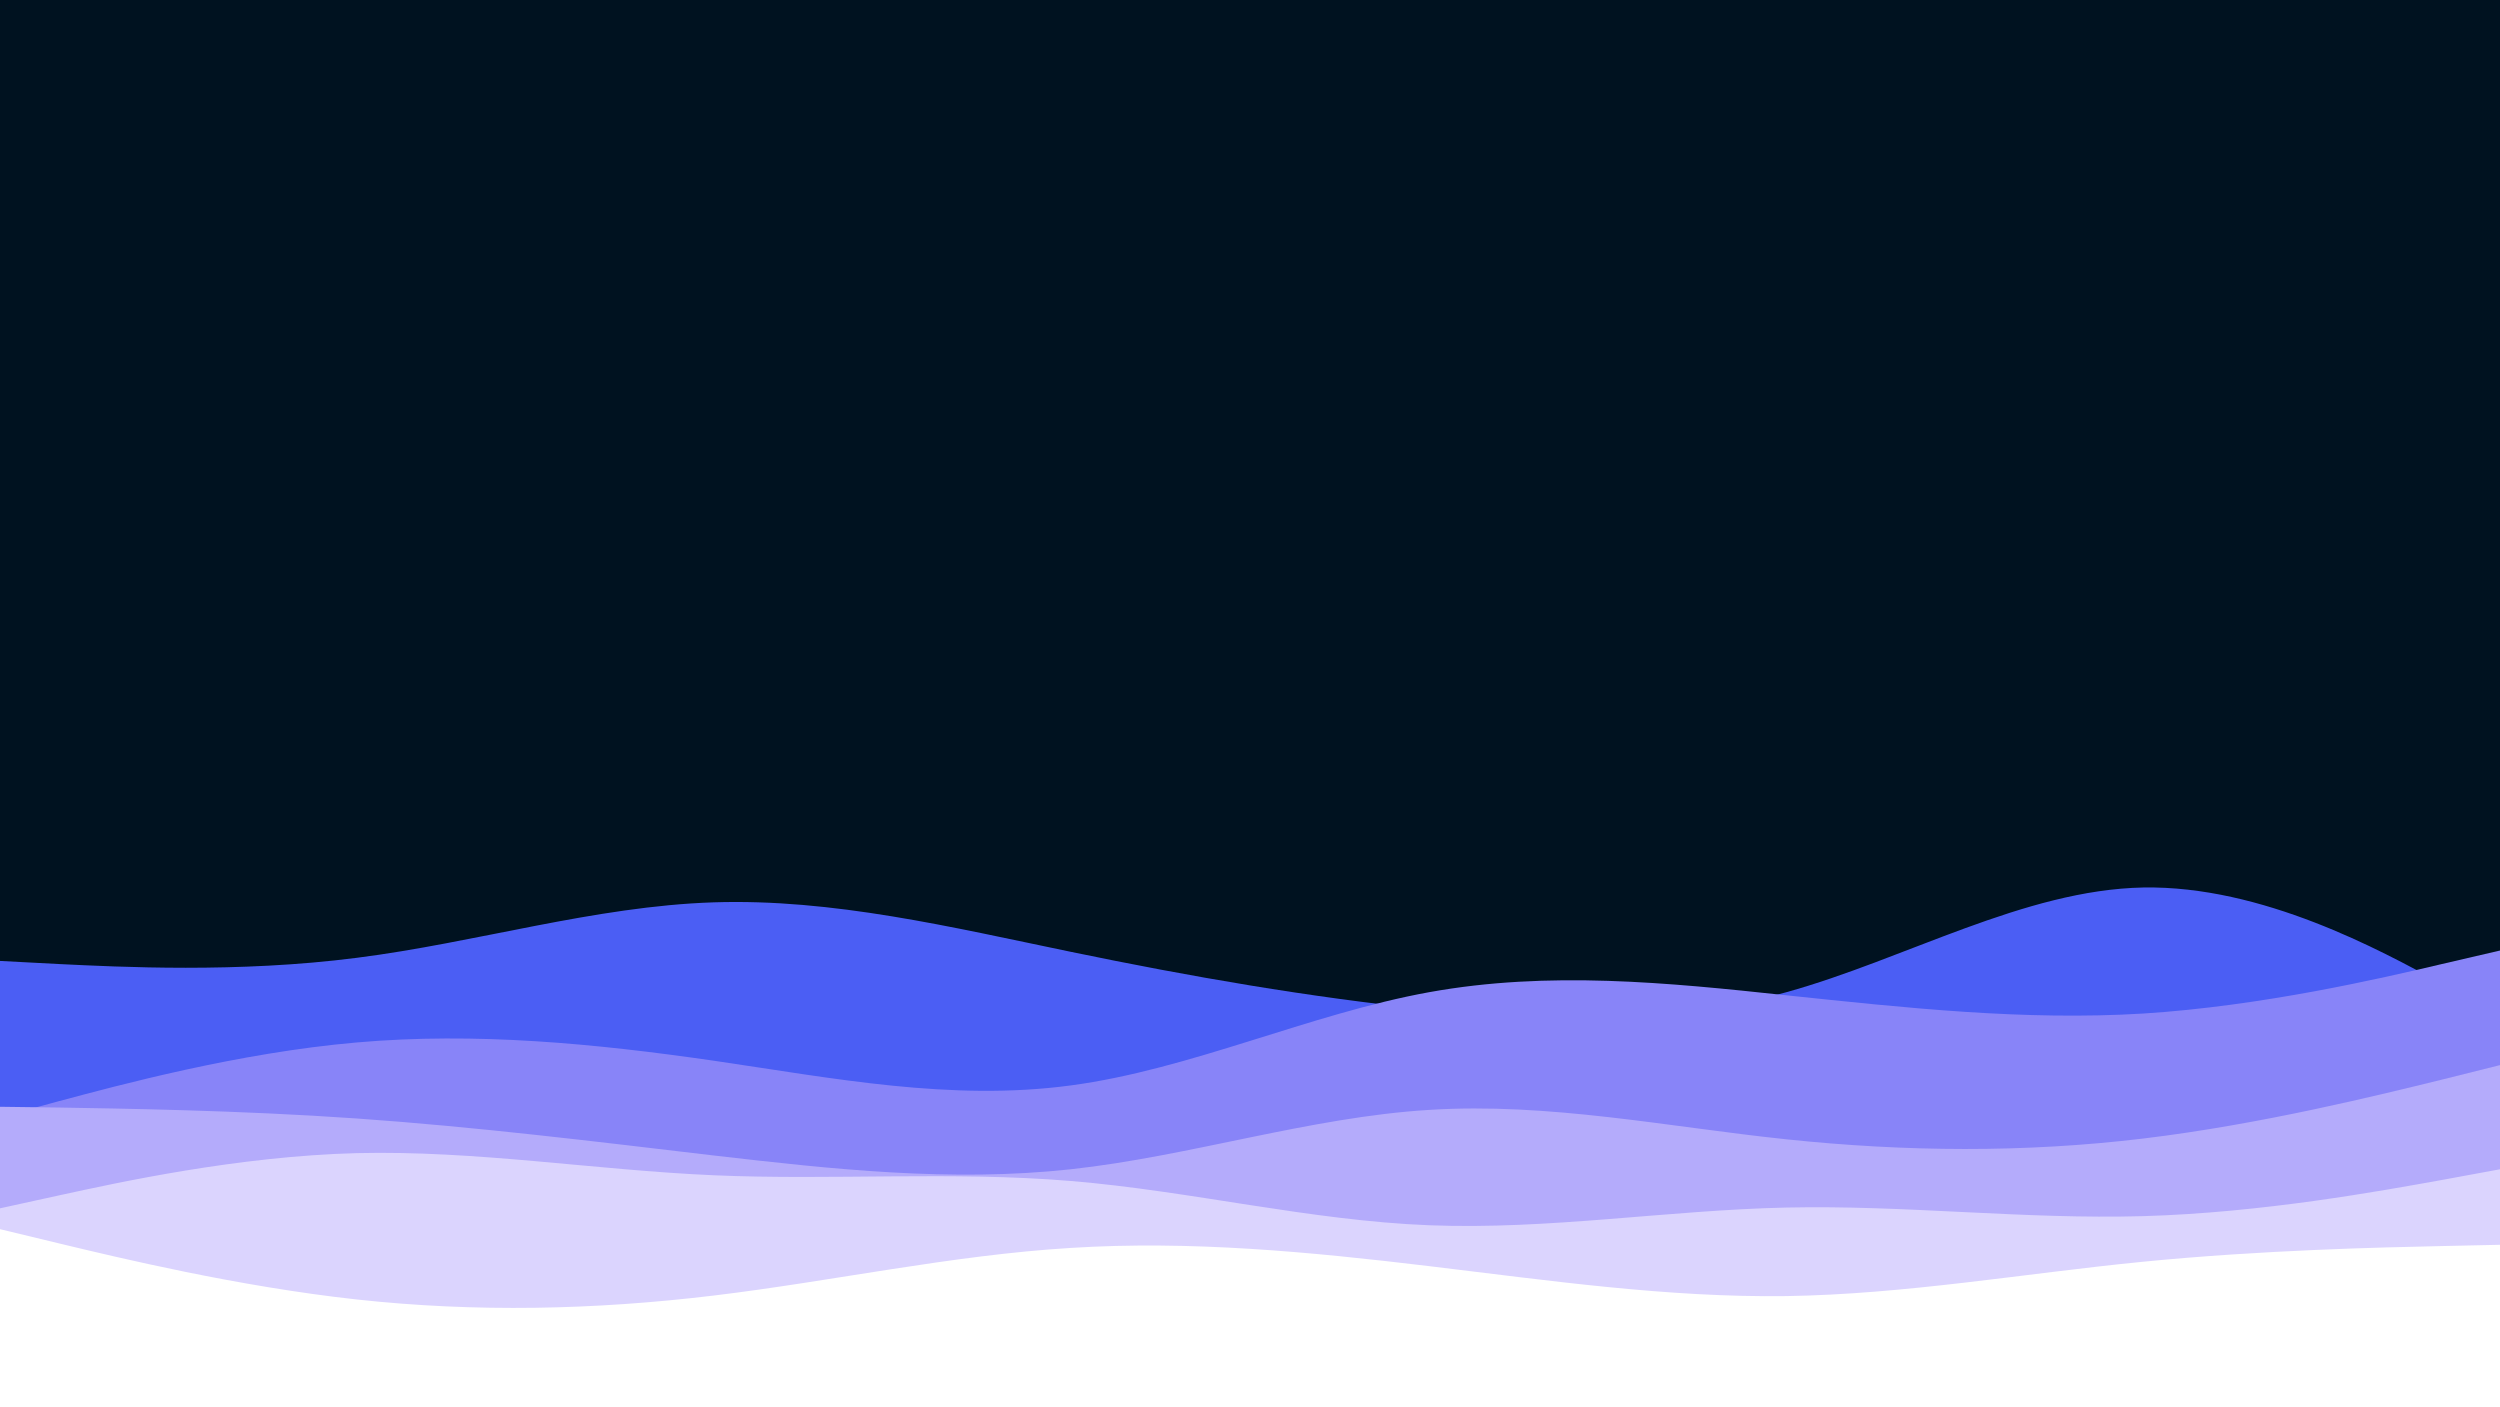
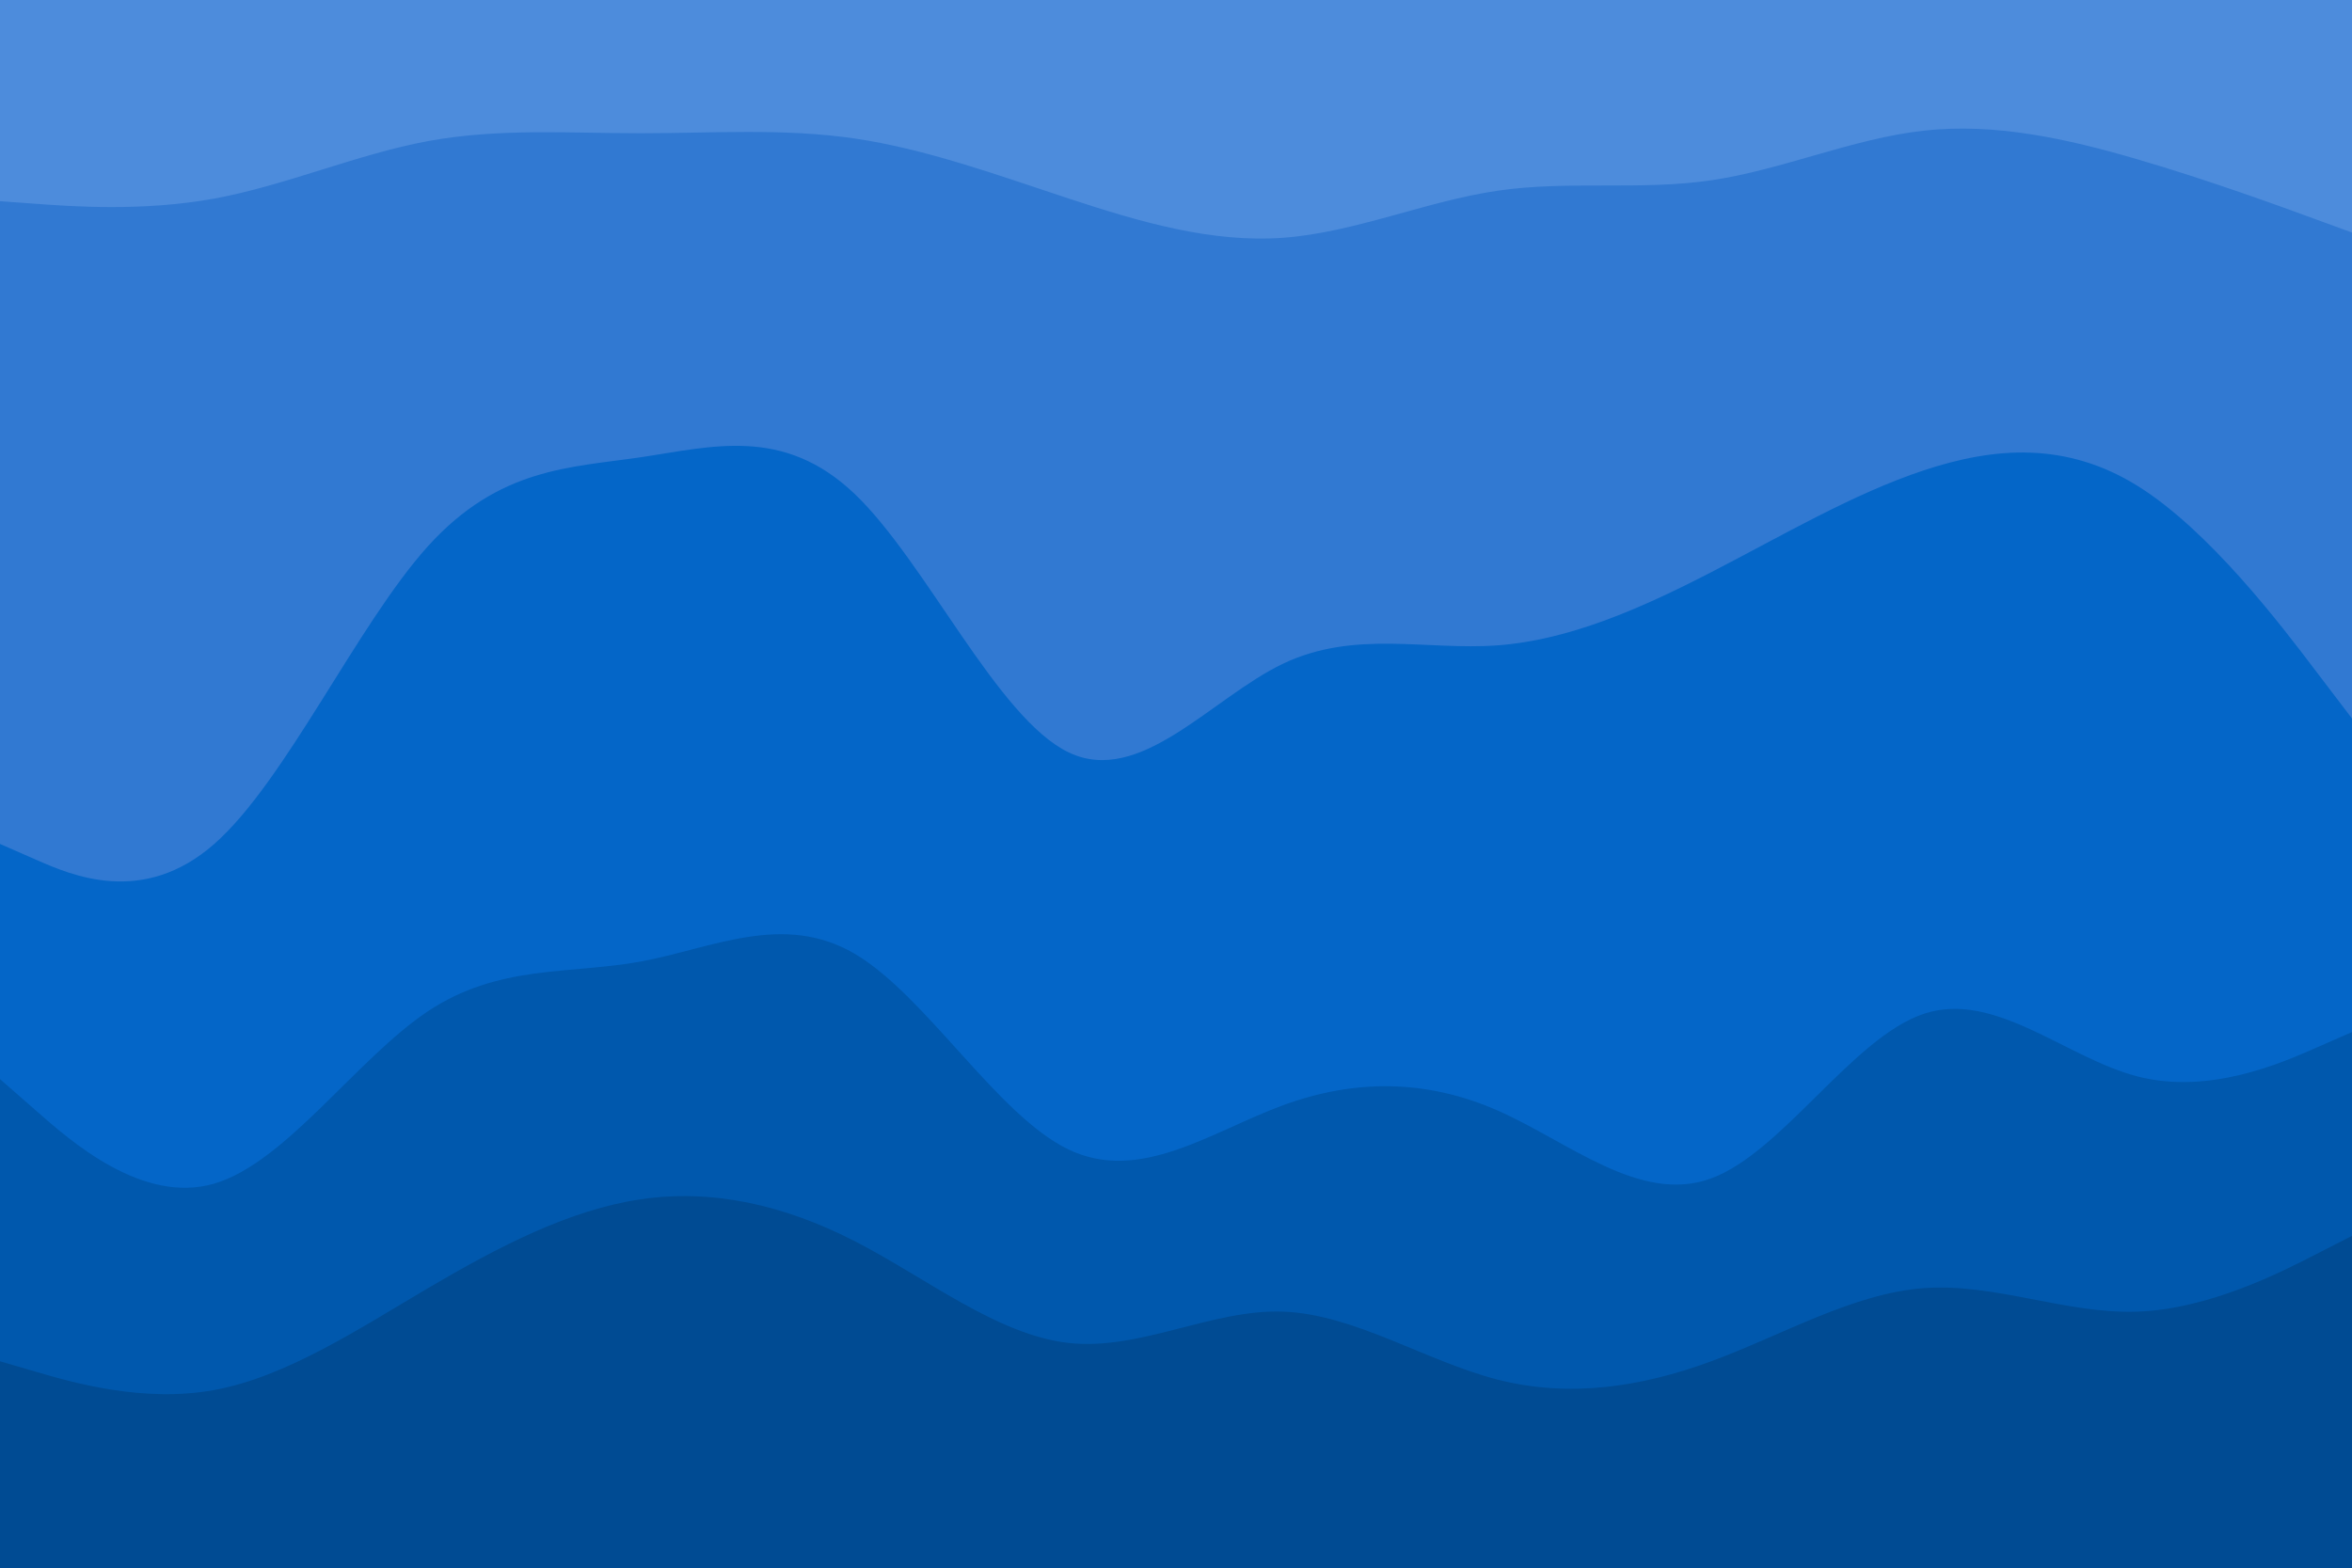
- <svg xmlns="http://www.w3.org/2000/svg" id="visual" viewBox="0 0 960 540" width="960" height="540" version="1.1">
-   <rect x="0" y="0" width="960" height="540" fill="#001220" />
-   <path d="M0 369L22.8 370.2C45.7 371.3 91.3 373.7 137 367.8C182.7 362 228.3 348 274 346.5C319.7 345 365.3 356 411.2 365.5C457 375 503 383 548.8 387.7C594.7 392.3 640.3 393.7 686 381C731.7 368.3 777.3 341.7 823 340.8C868.7 340 914.3 365 937.2 377.5L960 390L960 541L937.2 541C914.3 541 868.7 541 823 541C777.3 541 731.7 541 686 541C640.3 541 594.7 541 548.8 541C503 541 457 541 411.2 541C365.3 541 319.7 541 274 541C228.3 541 182.7 541 137 541C91.3 541 45.7 541 22.8 541L0 541Z" fill="#4b5ef4" />
-   <path d="M0 429L22.8 422.8C45.7 416.7 91.3 404.3 137 400.3C182.7 396.3 228.3 400.7 274 407.3C319.7 414 365.3 423 411.2 416.8C457 410.7 503 389.3 548.8 381C594.7 372.7 640.3 377.3 686 382.2C731.7 387 777.3 392 823 389.2C868.7 386.3 914.3 375.7 937.2 370.3L960 365L960 541L937.2 541C914.3 541 868.7 541 823 541C777.3 541 731.7 541 686 541C640.3 541 594.7 541 548.8 541C503 541 457 541 411.2 541C365.3 541 319.7 541 274 541C228.3 541 182.7 541 137 541C91.3 541 45.7 541 22.8 541L0 541Z" fill="#8884f8" />
-   <path d="M0 425L22.8 425.3C45.7 425.7 91.3 426.3 137 429.5C182.7 432.7 228.3 438.3 274 443.7C319.7 449 365.3 454 411.2 449C457 444 503 429 548.8 426.2C594.7 423.3 640.3 432.7 686 437.5C731.7 442.3 777.3 442.7 823 437.2C868.7 431.7 914.3 420.3 937.2 414.7L960 409L960 541L937.2 541C914.3 541 868.7 541 823 541C777.3 541 731.7 541 686 541C640.3 541 594.7 541 548.8 541C503 541 457 541 411.2 541C365.3 541 319.7 541 274 541C228.3 541 182.7 541 137 541C91.3 541 45.7 541 22.8 541L0 541Z" fill="#b4abfb" />
-   <path d="M0 464L22.8 459C45.7 454 91.3 444 137 442.8C182.7 441.7 228.3 449.3 274 451.3C319.7 453.3 365.3 449.7 411.2 453.5C457 457.3 503 468.7 548.8 470.5C594.7 472.3 640.3 464.7 686 463.7C731.7 462.7 777.3 468.3 823 467C868.7 465.7 914.3 457.3 937.2 453.2L960 449L960 541L937.2 541C914.3 541 868.7 541 823 541C777.3 541 731.7 541 686 541C640.3 541 594.7 541 548.8 541C503 541 457 541 411.2 541C365.3 541 319.7 541 274 541C228.3 541 182.7 541 137 541C91.3 541 45.7 541 22.8 541L0 541Z" fill="#dbd4fe" />
-   <path d="M0 472L22.8 477.5C45.7 483 91.3 494 137 499C182.7 504 228.3 503 274 497.5C319.7 492 365.3 482 411.2 479.2C457 476.3 503 480.7 548.8 486.2C594.7 491.7 640.3 498.3 686 497.7C731.7 497 777.3 489 823 484.5C868.7 480 914.3 479 937.2 478.5L960 478L960 541L937.2 541C914.3 541 868.7 541 823 541C777.3 541 731.7 541 686 541C640.3 541 594.7 541 548.8 541C503 541 457 541 411.2 541C365.3 541 319.7 541 274 541C228.3 541 182.7 541 137 541C91.3 541 45.7 541 22.8 541L0 541Z" fill="#ffffff" />
+ <svg xmlns="http://www.w3.org/2000/svg" id="visual" viewBox="0 0 900 600" width="900" height="600" version="1.1">
+   <path d="M0 79L13.7 80C27.3 81 54.7 83 82 78C109.3 73 136.7 61 163.8 56C191 51 218 53 245.2 53C272.3 53 299.7 51 327 55C354.3 59 381.7 69 409 78C436.3 87 463.7 95 491 93C518.3 91 545.7 79 573 75C600.3 71 627.7 75 654.8 71C682 67 709 55 736.2 52C763.3 49 790.7 55 818 63C845.3 71 872.7 81 886.3 86L900 91L900 0L886.3 0C872.7 0 845.3 0 818 0C790.7 0 763.3 0 736.2 0C709 0 682 0 654.8 0C627.7 0 600.3 0 573 0C545.7 0 518.3 0 491 0C463.7 0 436.3 0 409 0C381.7 0 354.3 0 327 0C299.7 0 272.3 0 245.2 0C218 0 191 0 163.8 0C136.7 0 109.3 0 82 0C54.7 0 27.3 0 13.7 0L0 0Z" fill="#4d8cdc" />
+   <path d="M0 325L13.7 331C27.3 337 54.7 349 82 325C109.3 301 136.7 241 163.8 211C191 181 218 181 245.2 177C272.3 173 299.7 165 327 191C354.3 217 381.7 277 409 290C436.3 303 463.7 269 491 256C518.3 243 545.7 251 573 249C600.3 247 627.7 235 654.8 221C682 207 709 191 736.2 182C763.3 173 790.7 171 818 188C845.3 205 872.7 241 886.3 259L900 277L900 89L886.3 84C872.7 79 845.3 69 818 61C790.7 53 763.3 47 736.2 50C709 53 682 65 654.8 69C627.7 73 600.3 69 573 73C545.7 77 518.3 89 491 91C463.7 93 436.3 85 409 76C381.7 67 354.3 57 327 53C299.7 49 272.3 51 245.2 51C218 51 191 49 163.8 54C136.7 59 109.3 71 82 76C54.7 81 27.3 79 13.7 78L0 77Z" fill="#3179d2" />
+   <path d="M0 415L13.7 427C27.3 439 54.7 463 82 455C109.3 447 136.7 407 163.8 389C191 371 218 375 245.2 370C272.3 365 299.7 351 327 367C354.3 383 381.7 429 409 442C436.3 455 463.7 435 491 425C518.3 415 545.7 415 573 427C600.3 439 627.7 463 654.8 453C682 443 709 399 736.2 390C763.3 381 790.7 407 818 414C845.3 421 872.7 409 886.3 403L900 397L900 275L886.3 257C872.7 239 845.3 203 818 186C790.7 169 763.3 171 736.2 180C709 189 682 205 654.8 219C627.7 233 600.3 245 573 247C545.7 249 518.3 241 491 254C463.7 267 436.3 301 409 288C381.7 275 354.3 215 327 189C299.7 163 272.3 171 245.2 175C218 179 191 179 163.8 209C136.7 239 109.3 299 82 323C54.7 347 27.3 335 13.7 329L0 323Z" fill="#0466c8" />
+   <path d="M0 523L13.7 527C27.3 531 54.7 539 82 534C109.3 529 136.7 511 163.8 495C191 479 218 465 245.2 461C272.3 457 299.7 463 327 477C354.3 491 381.7 513 409 516C436.3 519 463.7 503 491 504C518.3 505 545.7 523 573 530C600.3 537 627.7 533 654.8 523C682 513 709 497 736.2 495C763.3 493 790.7 505 818 504C845.3 503 872.7 489 886.3 482L900 475L900 395L886.3 401C872.7 407 845.3 419 818 412C790.7 405 763.3 379 736.2 388C709 397 682 441 654.8 451C627.7 461 600.3 437 573 425C545.7 413 518.3 413 491 423C463.7 433 436.3 453 409 440C381.7 427 354.3 381 327 365C299.7 349 272.3 363 245.2 368C218 373 191 369 163.8 387C136.7 405 109.3 445 82 453C54.7 461 27.3 437 13.7 425L0 413Z" fill="#0058ad" />
+   <path d="M0 601L13.7 601C27.3 601 54.7 601 82 601C109.3 601 136.7 601 163.8 601C191 601 218 601 245.2 601C272.3 601 299.7 601 327 601C354.3 601 381.7 601 409 601C436.3 601 463.7 601 491 601C518.3 601 545.7 601 573 601C600.3 601 627.7 601 654.8 601C682 601 709 601 736.2 601C763.3 601 790.7 601 818 601C845.3 601 872.7 601 886.3 601L900 601L900 473L886.3 480C872.7 487 845.3 501 818 502C790.7 503 763.3 491 736.2 493C709 495 682 511 654.8 521C627.7 531 600.3 535 573 528C545.7 521 518.3 503 491 502C463.7 501 436.3 517 409 514C381.7 511 354.3 489 327 475C299.7 461 272.3 455 245.2 459C218 463 191 477 163.8 493C136.7 509 109.3 527 82 532C54.7 537 27.3 529 13.7 525L0 521Z" fill="#004b93" />
</svg>
